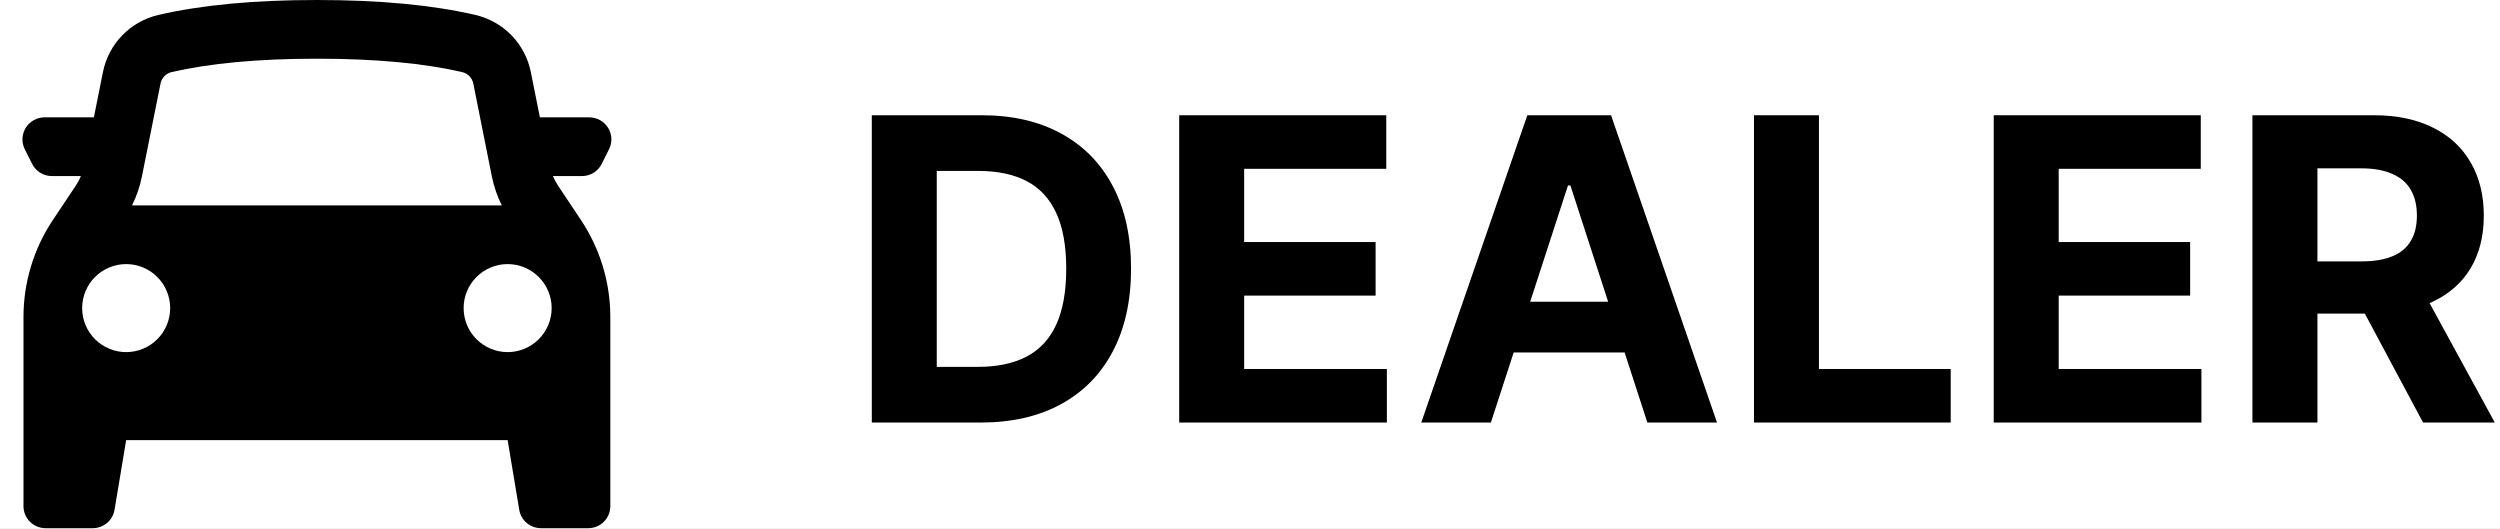
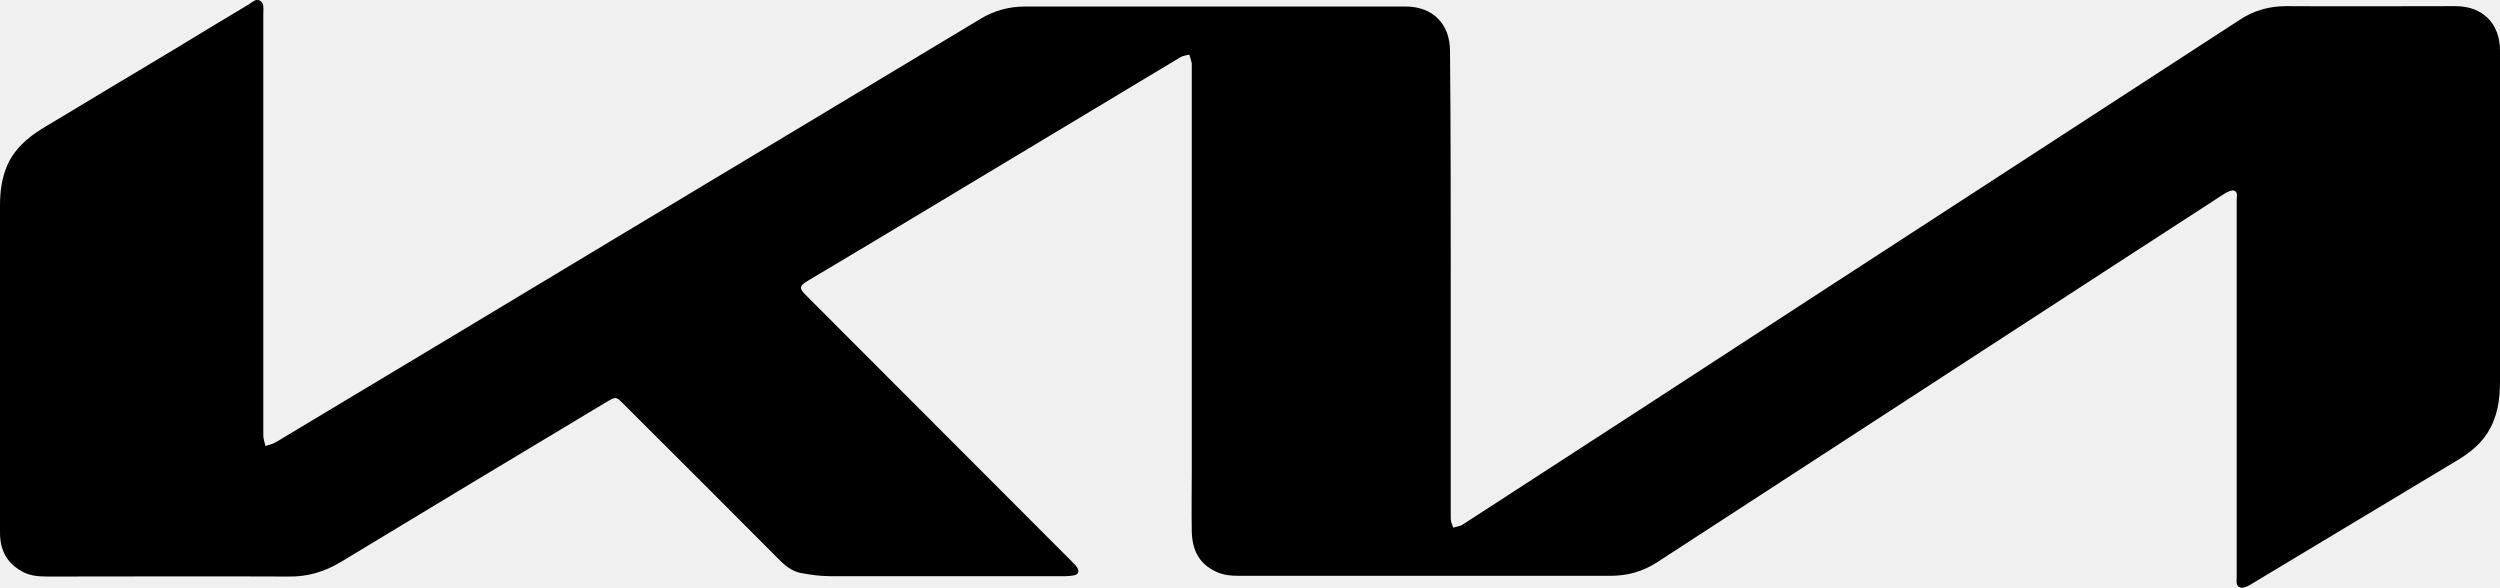
- <svg xmlns="http://www.w3.org/2000/svg" width="71" height="15" viewBox="0 0 71 15" fill="none">
-   <rect width="71" height="15" fill="white" />
-   <path fill-rule="evenodd" clip-rule="evenodd" d="M0.667 9.002V14.375C0.667 14.72 0.947 15 1.292 15H2.637C2.785 15 2.928 14.947 3.041 14.852C3.154 14.756 3.229 14.623 3.253 14.477L3.583 12.5H14.417L14.746 14.477C14.77 14.623 14.845 14.756 14.958 14.852C15.071 14.947 15.214 15 15.363 15H16.708C16.874 15 17.033 14.934 17.15 14.817C17.267 14.7 17.333 14.541 17.333 14.375V9.002C17.333 8.023 17.043 7.065 16.5 6.25L15.85 5.275C15.792 5.188 15.742 5.096 15.702 5H16.53C16.646 5 16.76 4.968 16.859 4.907C16.957 4.845 17.037 4.758 17.089 4.654L17.297 4.237C17.345 4.142 17.367 4.036 17.363 3.93C17.358 3.824 17.326 3.721 17.27 3.63C17.214 3.539 17.136 3.465 17.043 3.413C16.95 3.361 16.846 3.333 16.739 3.333H15.333L15.075 2.045C14.996 1.653 14.806 1.291 14.528 1.004C14.249 0.717 13.894 0.516 13.504 0.425C12.286 0.142 10.784 0 9 0C7.215 0 5.714 0.142 4.496 0.425C4.106 0.516 3.75 0.716 3.472 1.004C3.193 1.291 3.003 1.653 2.924 2.045L2.666 3.333H1.262C1.155 3.333 1.051 3.361 0.958 3.413C0.865 3.465 0.787 3.539 0.731 3.63C0.675 3.721 0.643 3.824 0.638 3.93C0.633 4.036 0.656 4.142 0.703 4.237L0.912 4.654C0.963 4.758 1.043 4.845 1.142 4.906C1.24 4.967 1.354 5 1.47 5H2.299C2.258 5.096 2.209 5.188 2.151 5.275L1.5 6.25C0.957 7.065 0.667 8.023 0.667 9.002ZM13.967 5.003C14.025 5.292 14.12 5.571 14.251 5.834H3.749C3.88 5.572 3.975 5.293 4.032 5.003L4.559 2.373C4.575 2.294 4.613 2.221 4.668 2.164C4.724 2.106 4.795 2.066 4.873 2.047C5.955 1.798 7.333 1.667 9 1.667C10.667 1.667 12.045 1.797 13.127 2.048C13.205 2.066 13.276 2.106 13.332 2.164C13.388 2.221 13.426 2.294 13.442 2.373L13.967 5.003ZM3.583 10C3.915 10 4.233 9.868 4.467 9.634C4.702 9.399 4.833 9.082 4.833 8.75C4.833 8.418 4.702 8.101 4.467 7.866C4.233 7.632 3.915 7.5 3.583 7.5C3.252 7.5 2.934 7.632 2.699 7.866C2.465 8.101 2.333 8.418 2.333 8.75C2.333 9.082 2.465 9.399 2.699 9.634C2.934 9.868 3.252 10 3.583 10ZM15.667 8.75C15.667 9.082 15.535 9.399 15.3 9.634C15.066 9.868 14.748 10 14.417 10C14.085 10 13.767 9.868 13.533 9.634C13.298 9.399 13.167 9.082 13.167 8.75C13.167 8.418 13.298 8.101 13.533 7.866C13.767 7.632 14.085 7.5 14.417 7.5C14.748 7.5 15.066 7.632 15.3 7.866C15.535 8.101 15.667 8.418 15.667 8.75Z" fill="black" />
-   <path d="M63.969 12V3.273H67.413C68.072 3.273 68.634 3.391 69.1 3.626C69.569 3.859 69.925 4.19 70.17 4.619C70.417 5.045 70.54 5.547 70.54 6.124C70.54 6.703 70.415 7.202 70.165 7.619C69.915 8.034 69.553 8.352 69.079 8.574C68.607 8.795 68.036 8.906 67.366 8.906H65.06V7.423H67.067C67.42 7.423 67.712 7.375 67.945 7.278C68.178 7.182 68.352 7.037 68.465 6.844C68.582 6.651 68.64 6.41 68.64 6.124C68.64 5.834 68.582 5.589 68.465 5.391C68.352 5.192 68.177 5.041 67.941 4.939C67.708 4.834 67.414 4.781 67.059 4.781H65.815V12H63.969ZM68.683 8.028L70.852 12H68.815L66.692 8.028H68.683Z" fill="black" />
-   <path d="M56.622 12V3.273H62.502V4.794H58.467V6.874H62.2V8.395H58.467V10.479H62.52V12H56.622Z" fill="black" />
-   <path d="M49.813 12V3.273H51.658V10.479H55.4V12H49.813Z" fill="black" />
-   <path d="M42.341 12H40.364L43.376 3.273H45.754L48.763 12H46.785L44.599 5.267H44.531L42.341 12ZM42.217 8.57H46.888V10.01H42.217V8.57Z" fill="black" />
-   <path d="M33.489 12V3.273H39.37V4.794H35.334V6.874H39.067V8.395H35.334V10.479H39.387V12H33.489Z" fill="black" />
-   <path d="M27.852 12H24.759V3.273H27.878C28.756 3.273 29.511 3.447 30.145 3.797C30.778 4.143 31.266 4.642 31.607 5.293C31.95 5.943 32.122 6.722 32.122 7.628C32.122 8.537 31.95 9.318 31.607 9.972C31.266 10.625 30.776 11.126 30.136 11.476C29.5 11.825 28.739 12 27.852 12ZM26.604 10.419H27.776C28.321 10.419 28.78 10.322 29.152 10.129C29.527 9.933 29.808 9.631 29.996 9.222C30.186 8.81 30.281 8.278 30.281 7.628C30.281 6.983 30.186 6.456 29.996 6.047C29.808 5.638 29.528 5.337 29.156 5.143C28.784 4.95 28.325 4.854 27.78 4.854H26.604V10.419Z" fill="black" />
+ <svg xmlns="http://www.w3.org/2000/svg" version="1.1" id="Layer_1" x="0px" y="0px" viewBox="0 0 691.2 162.5" style="enable-background:new 0 0 691.2 162.5;" xml:space="preserve">
+   <g>
+     <path d="M401.1,78.5c0,21.6,0,43.3,0,64.9c0,0.8,0.4,1.7,0.7,2.5c0.8-0.3,1.8-0.4,2.5-0.8c32.6-21.1,65.1-42.2,97.6-63.4   C541,56.3,580.1,30.9,619.2,5.5c3.9-2.6,8.2-3.8,12.9-3.8c15.6,0.1,31.2,0,46.8,0c7.5,0,12.3,4.8,12.3,12.3c0,30.5,0,61,0,91.6   c0,4.9-0.7,9.7-3.4,14c-2.2,3.5-5.4,5.9-8.8,7.9c-19,11.4-37.9,22.8-56.9,34.2c-0.8,0.5-2,1-2.8,0.7c-1.2-0.4-0.9-1.8-0.9-2.9   c0-34.7,0-69.4,0-104.2c0-0.9,0.4-2.2-0.7-2.6c-0.7-0.2-1.8,0.3-2.6,0.8c-20.4,13.2-40.7,26.4-61,39.6c-32,20.8-64,41.6-96,62.4   c-3.9,2.5-8.1,3.7-12.8,3.7c-34.3,0-68.6,0-102.8,0c-2.2,0-4.4-0.2-6.4-1.2c-4.7-2.2-6.5-6.1-6.6-11.1c-0.1-5.7,0-11.4,0-17   c0-37.4,0-74.8,0-112.2c0-0.1,0-0.2,0-0.2c-0.2-0.8-0.4-1.6-0.7-2.4c-0.8,0.2-1.7,0.3-2.4,0.7c-24.8,14.9-49.6,29.8-74.4,44.7   c-9.5,5.7-19,11.4-28.6,17.1c-2.5,1.5-2.5,2.1-0.5,4.1c24.5,24.6,49.1,49.1,73.6,73.7c0.5,0.5,1,1,1.3,1.5c0.7,1.1,0.3,2-1,2.2   c-0.7,0.1-1.4,0.2-2.1,0.2c-21.8,0-43.5,0-65.3,0c-2.7,0-5.4-0.4-8.1-0.9c-2-0.4-3.7-1.6-5.2-3c-14.7-14.7-29.3-29.4-44-44   c-1.7-1.7-1.9-1.7-4-0.5c-24.7,14.8-49.3,29.6-73.9,44.5c-4.5,2.7-9.2,4.1-14.5,4c-22.2-0.1-44.3,0-66.5,0c-2.7,0-5.3-0.2-7.6-1.7   c-3.9-2.3-5.6-5.9-5.6-10.4c0-17.2,0-34.3,0-51.5c0-13,0-26,0-39c0-3.9,0.5-7.7,2.1-11.3c2-4.4,5.5-7.4,9.5-9.9   C23.7,28.3,35.9,21,48.1,13.7C55,9.5,61.9,5.3,68.8,1.2c1-0.6,2-1.7,3.1-1c1.2,0.7,0.9,2.2,0.9,3.4c0,25.5,0,51,0,76.6   c0,13.4,0,26.8,0,40.2c0,1,0.4,2,0.6,2.9c0.9-0.3,2-0.5,2.8-1c32.9-19.7,65.8-39.5,98.7-59.3c32.1-19.3,64.2-38.5,96.2-57.8   c3.8-2.3,7.9-3.4,12.4-3.4c35,0,70.1,0,105.1,0c7.5,0,12.3,4.8,12.3,12.3C401.1,35.5,401.1,57,401.1,78.5z" />
+   </g>
</svg>
